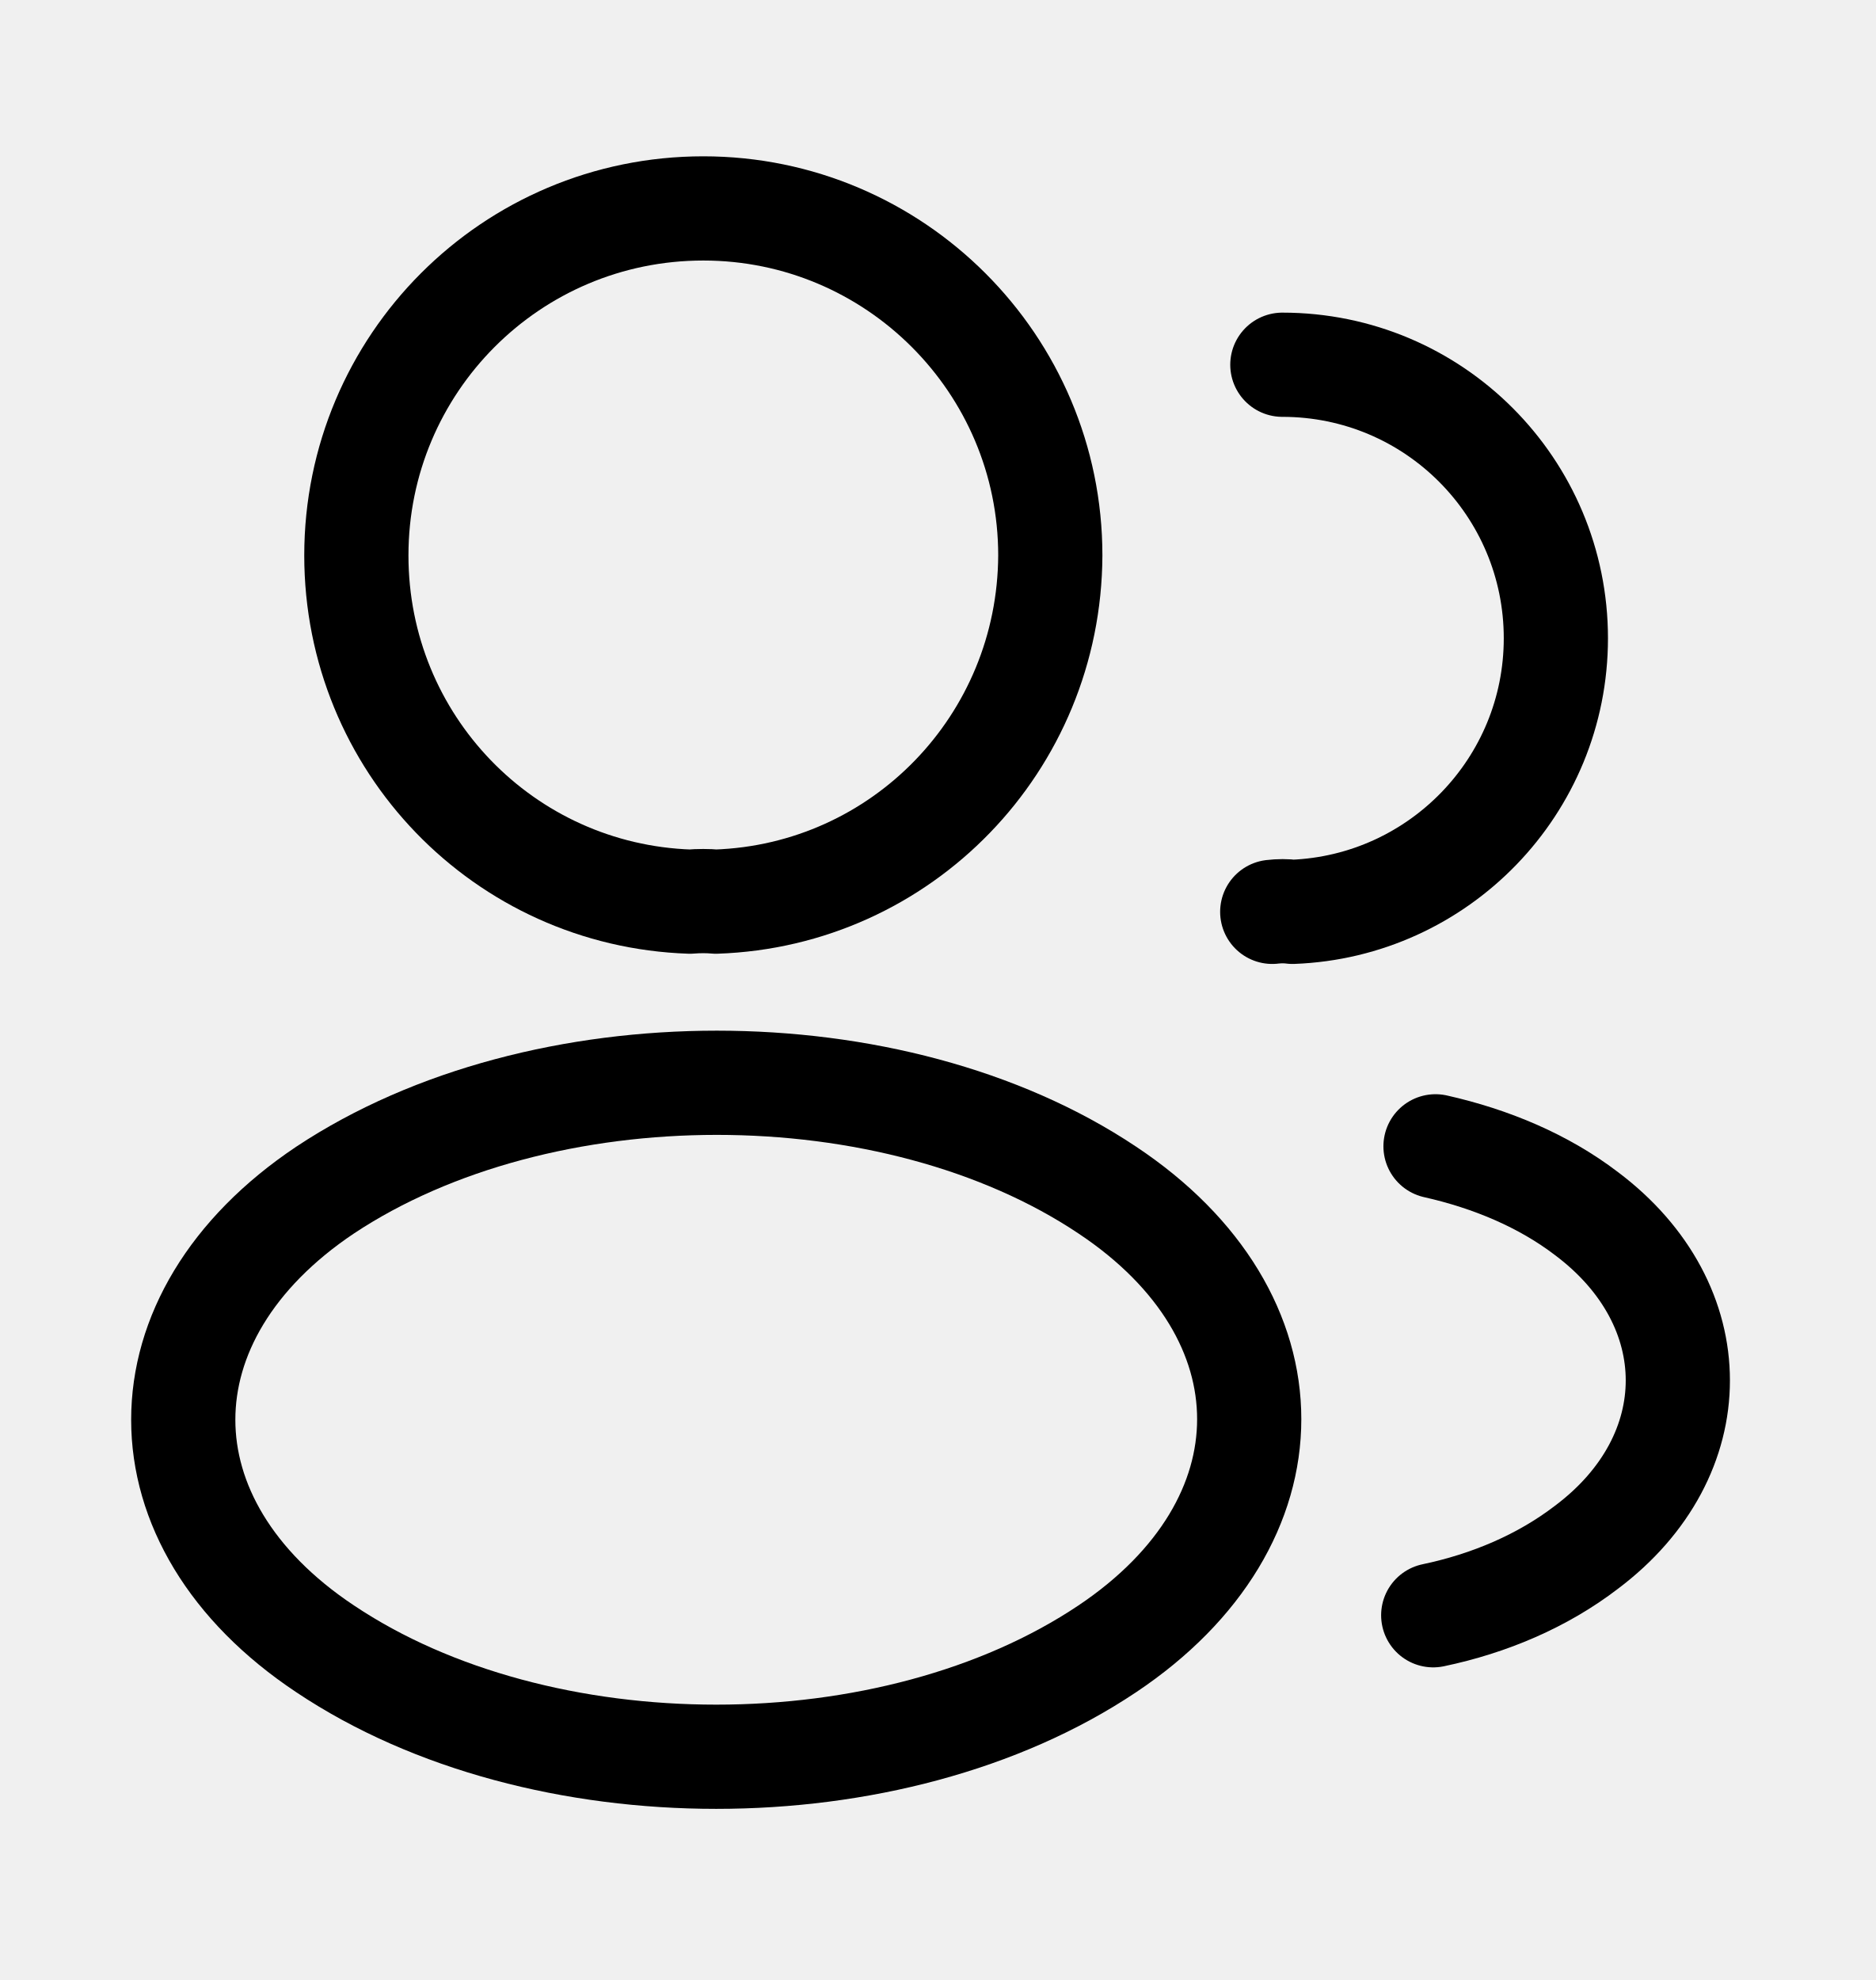
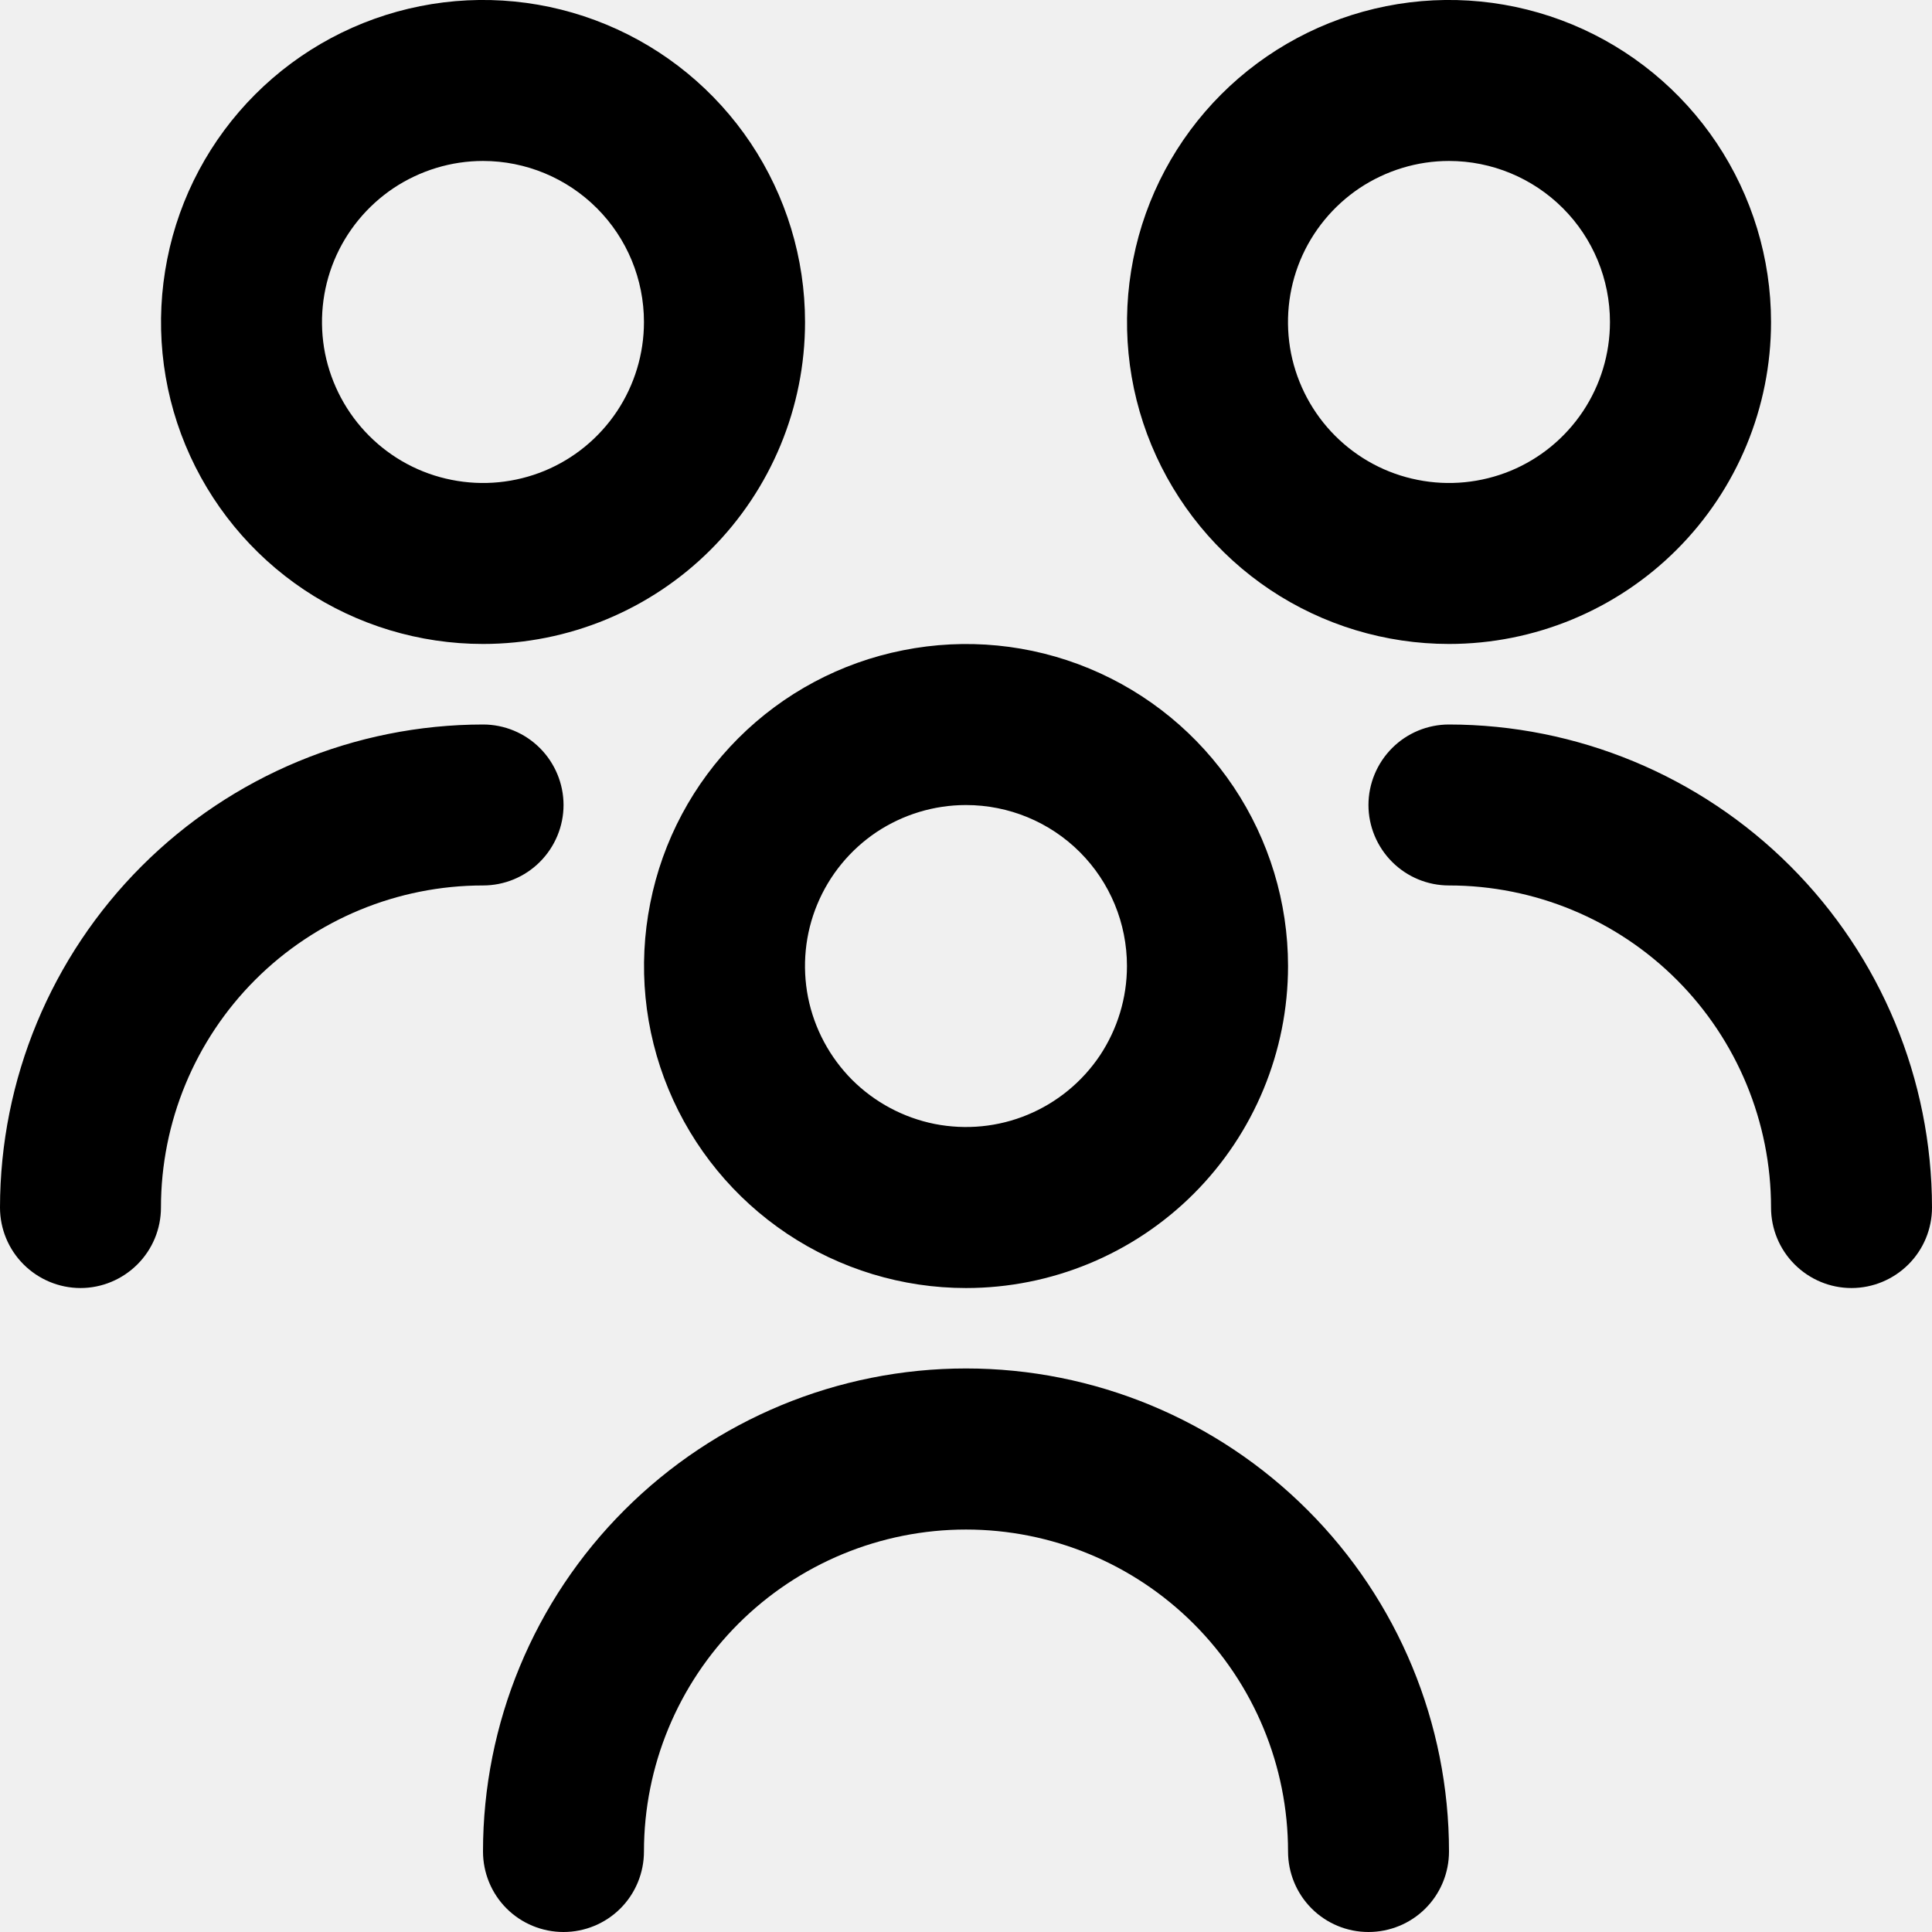
- <svg xmlns="http://www.w3.org/2000/svg" width="18" height="19" viewBox="0 0 18 19" fill="none">
-   <path d="M6.87 8.652C6.795 8.645 6.705 8.645 6.622 8.652C4.837 8.592 3.42 7.13 3.42 5.33C3.42 3.493 4.905 2 6.75 2C8.587 2 10.08 3.493 10.08 5.33C10.072 7.13 8.655 8.592 6.87 8.652Z" stroke="currentColor" stroke-linecap="round" stroke-linejoin="round" />
-   <path d="M12.307 3.5C13.762 3.5 14.932 4.678 14.932 6.125C14.932 7.543 13.807 8.697 12.405 8.75C12.345 8.742 12.277 8.742 12.21 8.75" stroke="currentColor" stroke-linecap="round" stroke-linejoin="round" />
-   <path d="M3.12 11.42C1.305 12.635 1.305 14.615 3.12 15.822C5.183 17.203 8.565 17.203 10.627 15.822C12.443 14.607 12.443 12.627 10.627 11.42C8.573 10.047 5.19 10.047 3.12 11.42Z" stroke="currentColor" stroke-linecap="round" stroke-linejoin="round" />
-   <path d="M13.755 15.5C14.295 15.387 14.805 15.17 15.225 14.848C16.395 13.97 16.395 12.523 15.225 11.645C14.812 11.33 14.31 11.12 13.777 11" stroke="currentColor" stroke-linecap="round" stroke-linejoin="round" />
+ <svg xmlns="http://www.w3.org/2000/svg" width="16" height="16" viewBox="0 0 16 16" fill="none">
+   <g clip-path="url(#clip0_146_8608)">
+     <path d="M8 10.667C7.473 10.667 6.957 10.51 6.518 10.217C6.08 9.924 5.738 9.508 5.536 9.02C5.334 8.533 5.282 7.997 5.385 7.48C5.487 6.962 5.741 6.487 6.114 6.114C6.487 5.741 6.962 5.487 7.48 5.385C7.997 5.282 8.533 5.334 9.02 5.536C9.508 5.738 9.924 6.08 10.217 6.518C10.51 6.957 10.667 7.473 10.667 8C10.667 8.707 10.386 9.386 9.886 9.886C9.386 10.386 8.707 10.667 8 10.667ZM8 6.667C7.736 6.667 7.479 6.745 7.259 6.891C7.04 7.038 6.869 7.246 6.768 7.49C6.667 7.733 6.641 8.001 6.692 8.26C6.744 8.519 6.871 8.756 7.057 8.943C7.244 9.129 7.481 9.256 7.74 9.308C7.999 9.359 8.267 9.333 8.51 9.232C8.754 9.131 8.962 8.96 9.109 8.741C9.255 8.521 9.333 8.264 9.333 8C9.333 7.646 9.193 7.307 8.943 7.057C8.693 6.807 8.354 6.667 8 6.667ZM12 15.333C12 14.273 11.579 13.255 10.828 12.505C10.078 11.755 9.061 11.333 8 11.333C6.939 11.333 5.922 11.755 5.172 12.505C4.421 13.255 4 14.273 4 15.333C4 15.51 4.07 15.68 4.195 15.805C4.32 15.93 4.49 16 4.667 16C4.843 16 5.013 15.93 5.138 15.805C5.263 15.68 5.333 15.51 5.333 15.333C5.333 14.626 5.614 13.948 6.114 13.448C6.614 12.948 7.293 12.667 8 12.667C8.707 12.667 9.386 12.948 9.886 13.448C10.386 13.948 10.667 14.626 10.667 15.333C10.667 15.51 10.737 15.68 10.862 15.805C10.987 15.93 11.156 16 11.333 16C11.51 16 11.68 15.93 11.805 15.805C11.93 15.68 12 15.51 12 15.333ZM12 5.333C11.473 5.333 10.957 5.177 10.518 4.884C10.08 4.591 9.738 4.174 9.536 3.687C9.334 3.2 9.282 2.664 9.385 2.146C9.487 1.629 9.741 1.154 10.114 0.781C10.487 0.408 10.963 0.154 11.48 0.051C11.997 -0.052 12.533 0.001 13.021 0.203C13.508 0.405 13.924 0.747 14.217 1.185C14.51 1.624 14.667 2.139 14.667 2.667C14.667 3.374 14.386 4.052 13.886 4.552C13.386 5.052 12.707 5.333 12 5.333ZM12 1.333C11.736 1.333 11.479 1.412 11.259 1.558C11.04 1.705 10.869 1.913 10.768 2.156C10.667 2.4 10.641 2.668 10.692 2.927C10.744 3.185 10.871 3.423 11.057 3.609C11.244 3.796 11.481 3.923 11.74 3.974C11.998 4.026 12.267 3.999 12.51 3.899C12.754 3.798 12.962 3.627 13.109 3.407C13.255 3.188 13.333 2.93 13.333 2.667C13.333 2.313 13.193 1.974 12.943 1.724C12.693 1.474 12.354 1.333 12 1.333ZM16 10C15.999 8.939 15.577 7.923 14.827 7.173C14.077 6.423 13.06 6.001 12 6C11.823 6 11.654 6.07 11.529 6.195C11.404 6.32 11.333 6.49 11.333 6.667C11.333 6.843 11.404 7.013 11.529 7.138C11.654 7.263 11.823 7.333 12 7.333C12.707 7.333 13.386 7.614 13.886 8.114C14.386 8.614 14.667 9.293 14.667 10C14.667 10.177 14.737 10.346 14.862 10.471C14.987 10.596 15.156 10.667 15.333 10.667C15.51 10.667 15.68 10.596 15.805 10.471C15.93 10.346 16 10.177 16 10ZM4 5.333C3.473 5.333 2.957 5.177 2.518 4.884C2.08 4.591 1.738 4.174 1.536 3.687C1.334 3.2 1.282 2.664 1.385 2.146C1.487 1.629 1.741 1.154 2.114 0.781C2.487 0.408 2.962 0.154 3.48 0.051C3.997 -0.052 4.533 0.001 5.02 0.203C5.508 0.405 5.924 0.747 6.217 1.185C6.51 1.624 6.667 2.139 6.667 2.667C6.667 3.374 6.386 4.052 5.886 4.552C5.386 5.052 4.707 5.333 4 5.333ZM4 1.333C3.736 1.333 3.479 1.412 3.259 1.558C3.04 1.705 2.869 1.913 2.768 2.156C2.667 2.4 2.641 2.668 2.692 2.927C2.744 3.185 2.871 3.423 3.057 3.609C3.244 3.796 3.481 3.923 3.74 3.974C3.999 4.026 4.267 3.999 4.51 3.899C4.754 3.798 4.962 3.627 5.109 3.407C5.255 3.188 5.333 2.93 5.333 2.667C5.333 2.313 5.193 1.974 4.943 1.724C4.693 1.474 4.354 1.333 4 1.333ZM1.333 10C1.333 9.293 1.614 8.614 2.114 8.114C2.614 7.614 3.293 7.333 4 7.333C4.177 7.333 4.346 7.263 4.471 7.138C4.596 7.013 4.667 6.843 4.667 6.667C4.667 6.49 4.596 6.32 4.471 6.195C4.346 6.07 4.177 6 4 6C2.939 6.001 1.923 6.423 1.173 7.173C0.423 7.923 0.001 8.939 0 10C0 10.177 0.07 10.346 0.195 10.471C0.32 10.596 0.49 10.667 0.667 10.667C0.843 10.667 1.013 10.596 1.138 10.471C1.263 10.346 1.333 10.177 1.333 10Z" fill="currentColor" />
+   </g>
+   <defs>
+     <clipPath id="clip0_146_8608">
+       <rect width="16" height="16" fill="white" />
+     </clipPath>
+   </defs>
</svg>
